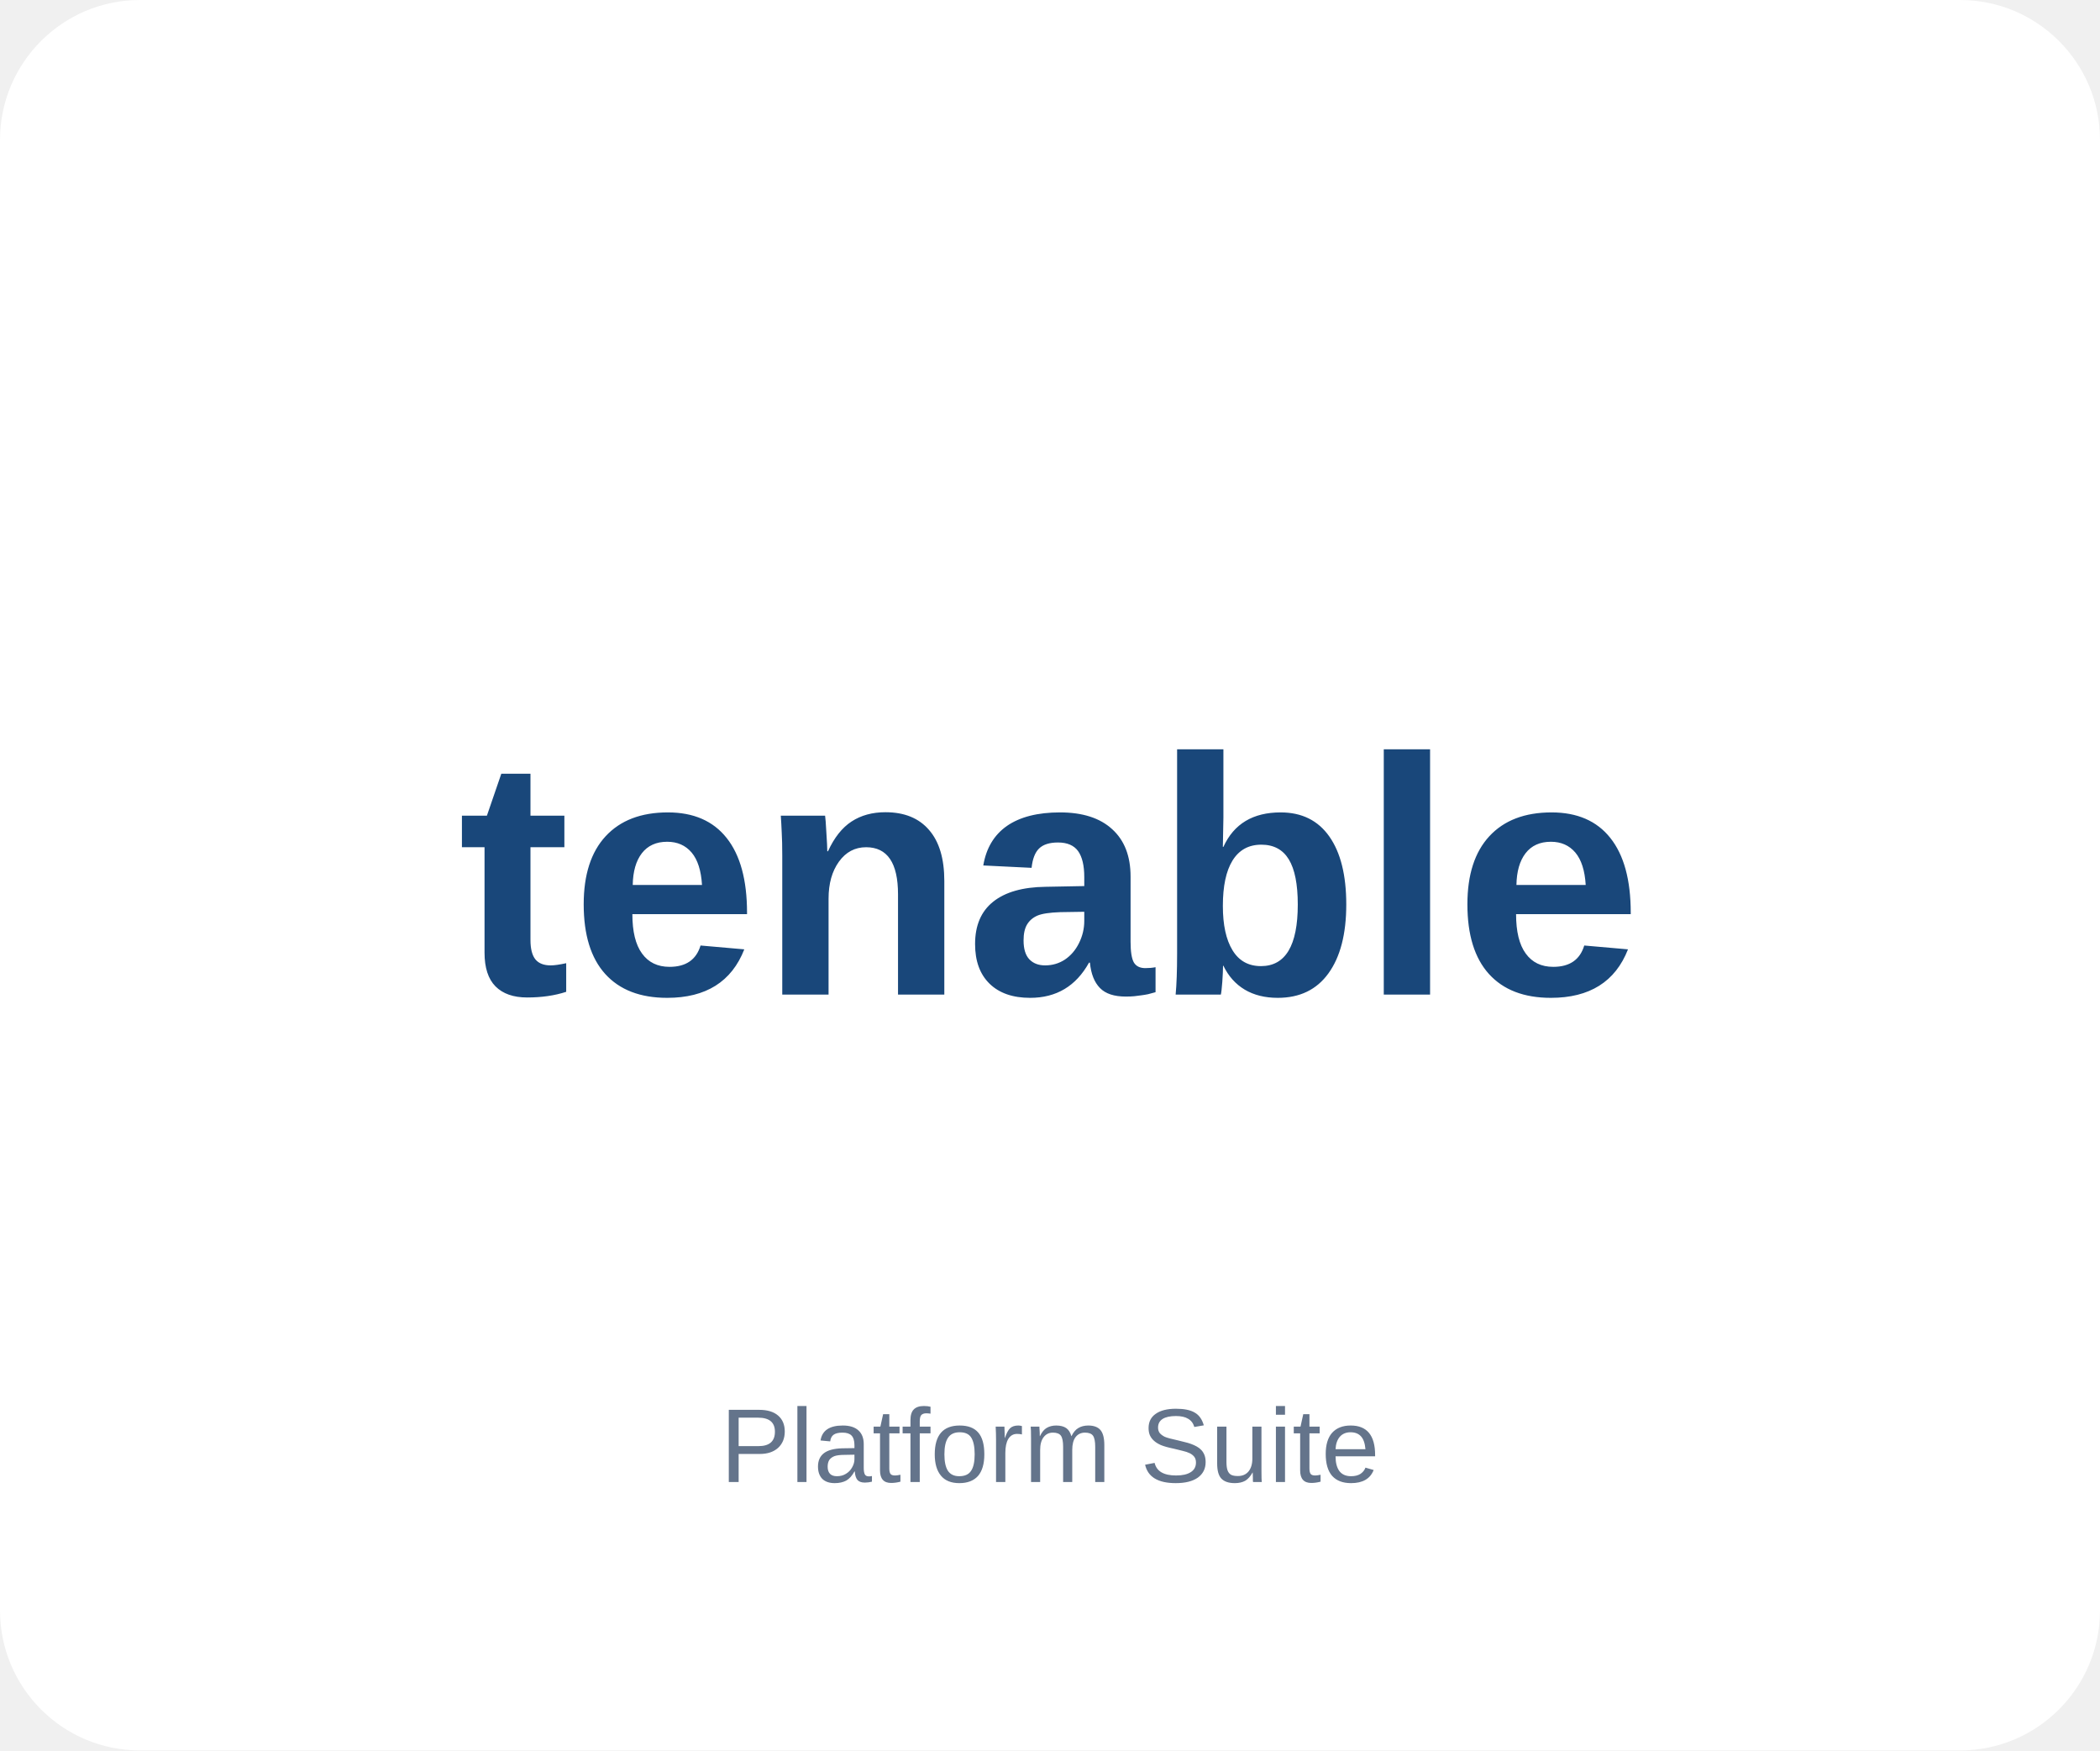
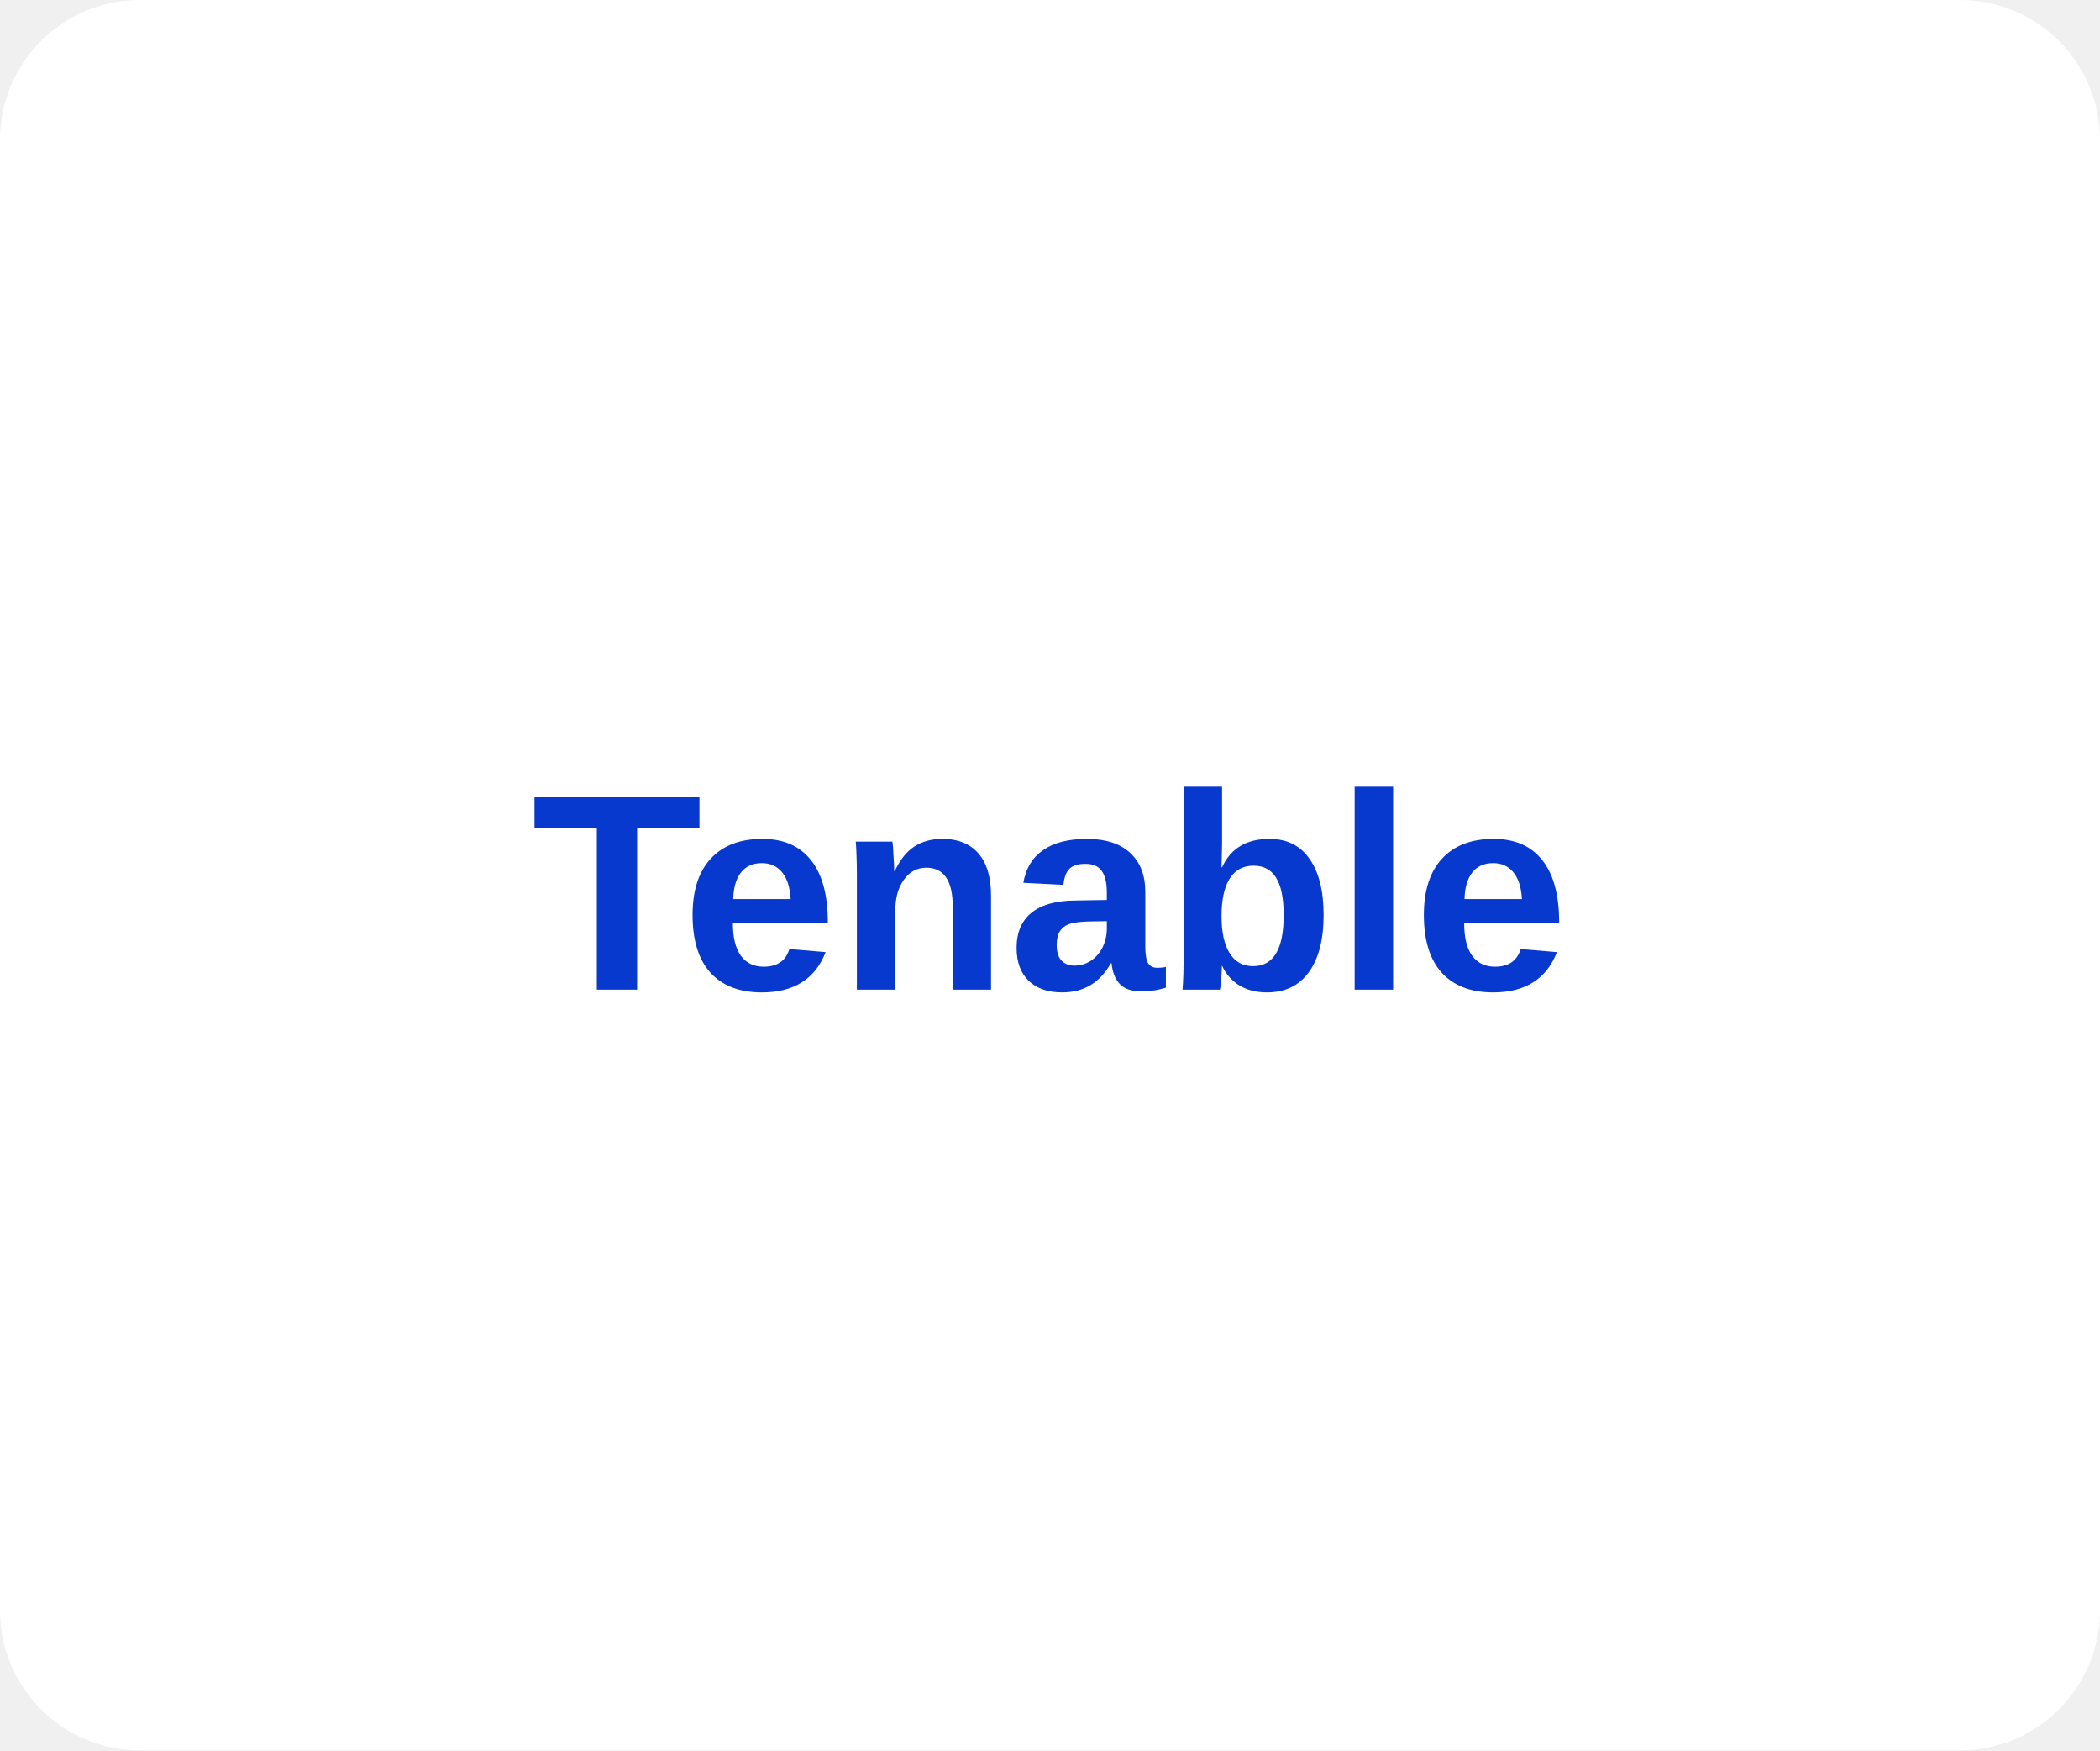
<svg xmlns="http://www.w3.org/2000/svg" width="180" height="150" viewBox="0 0 180 150">
  <rect width="180" height="150" rx="12" fill="white" />
-   <text x="90" y="77" text-anchor="middle" dominant-baseline="middle" font-family="Arial,sans-serif" font-size="29" font-weight="700" fill="#19477a">tenable</text>
-   <text x="90" y="127" text-anchor="middle" font-family="Arial,sans-serif" font-size="9" fill="#64748b">Platform Suite</text>
+   <text x="90" y="78" text-anchor="middle" dominant-baseline="middle" font-family="Arial,sans-serif" font-size="24" font-weight="700" fill="#0739cf" textLength="91" lengthAdjust="spacingAndGlyphs">Tenable</text>
</svg>
